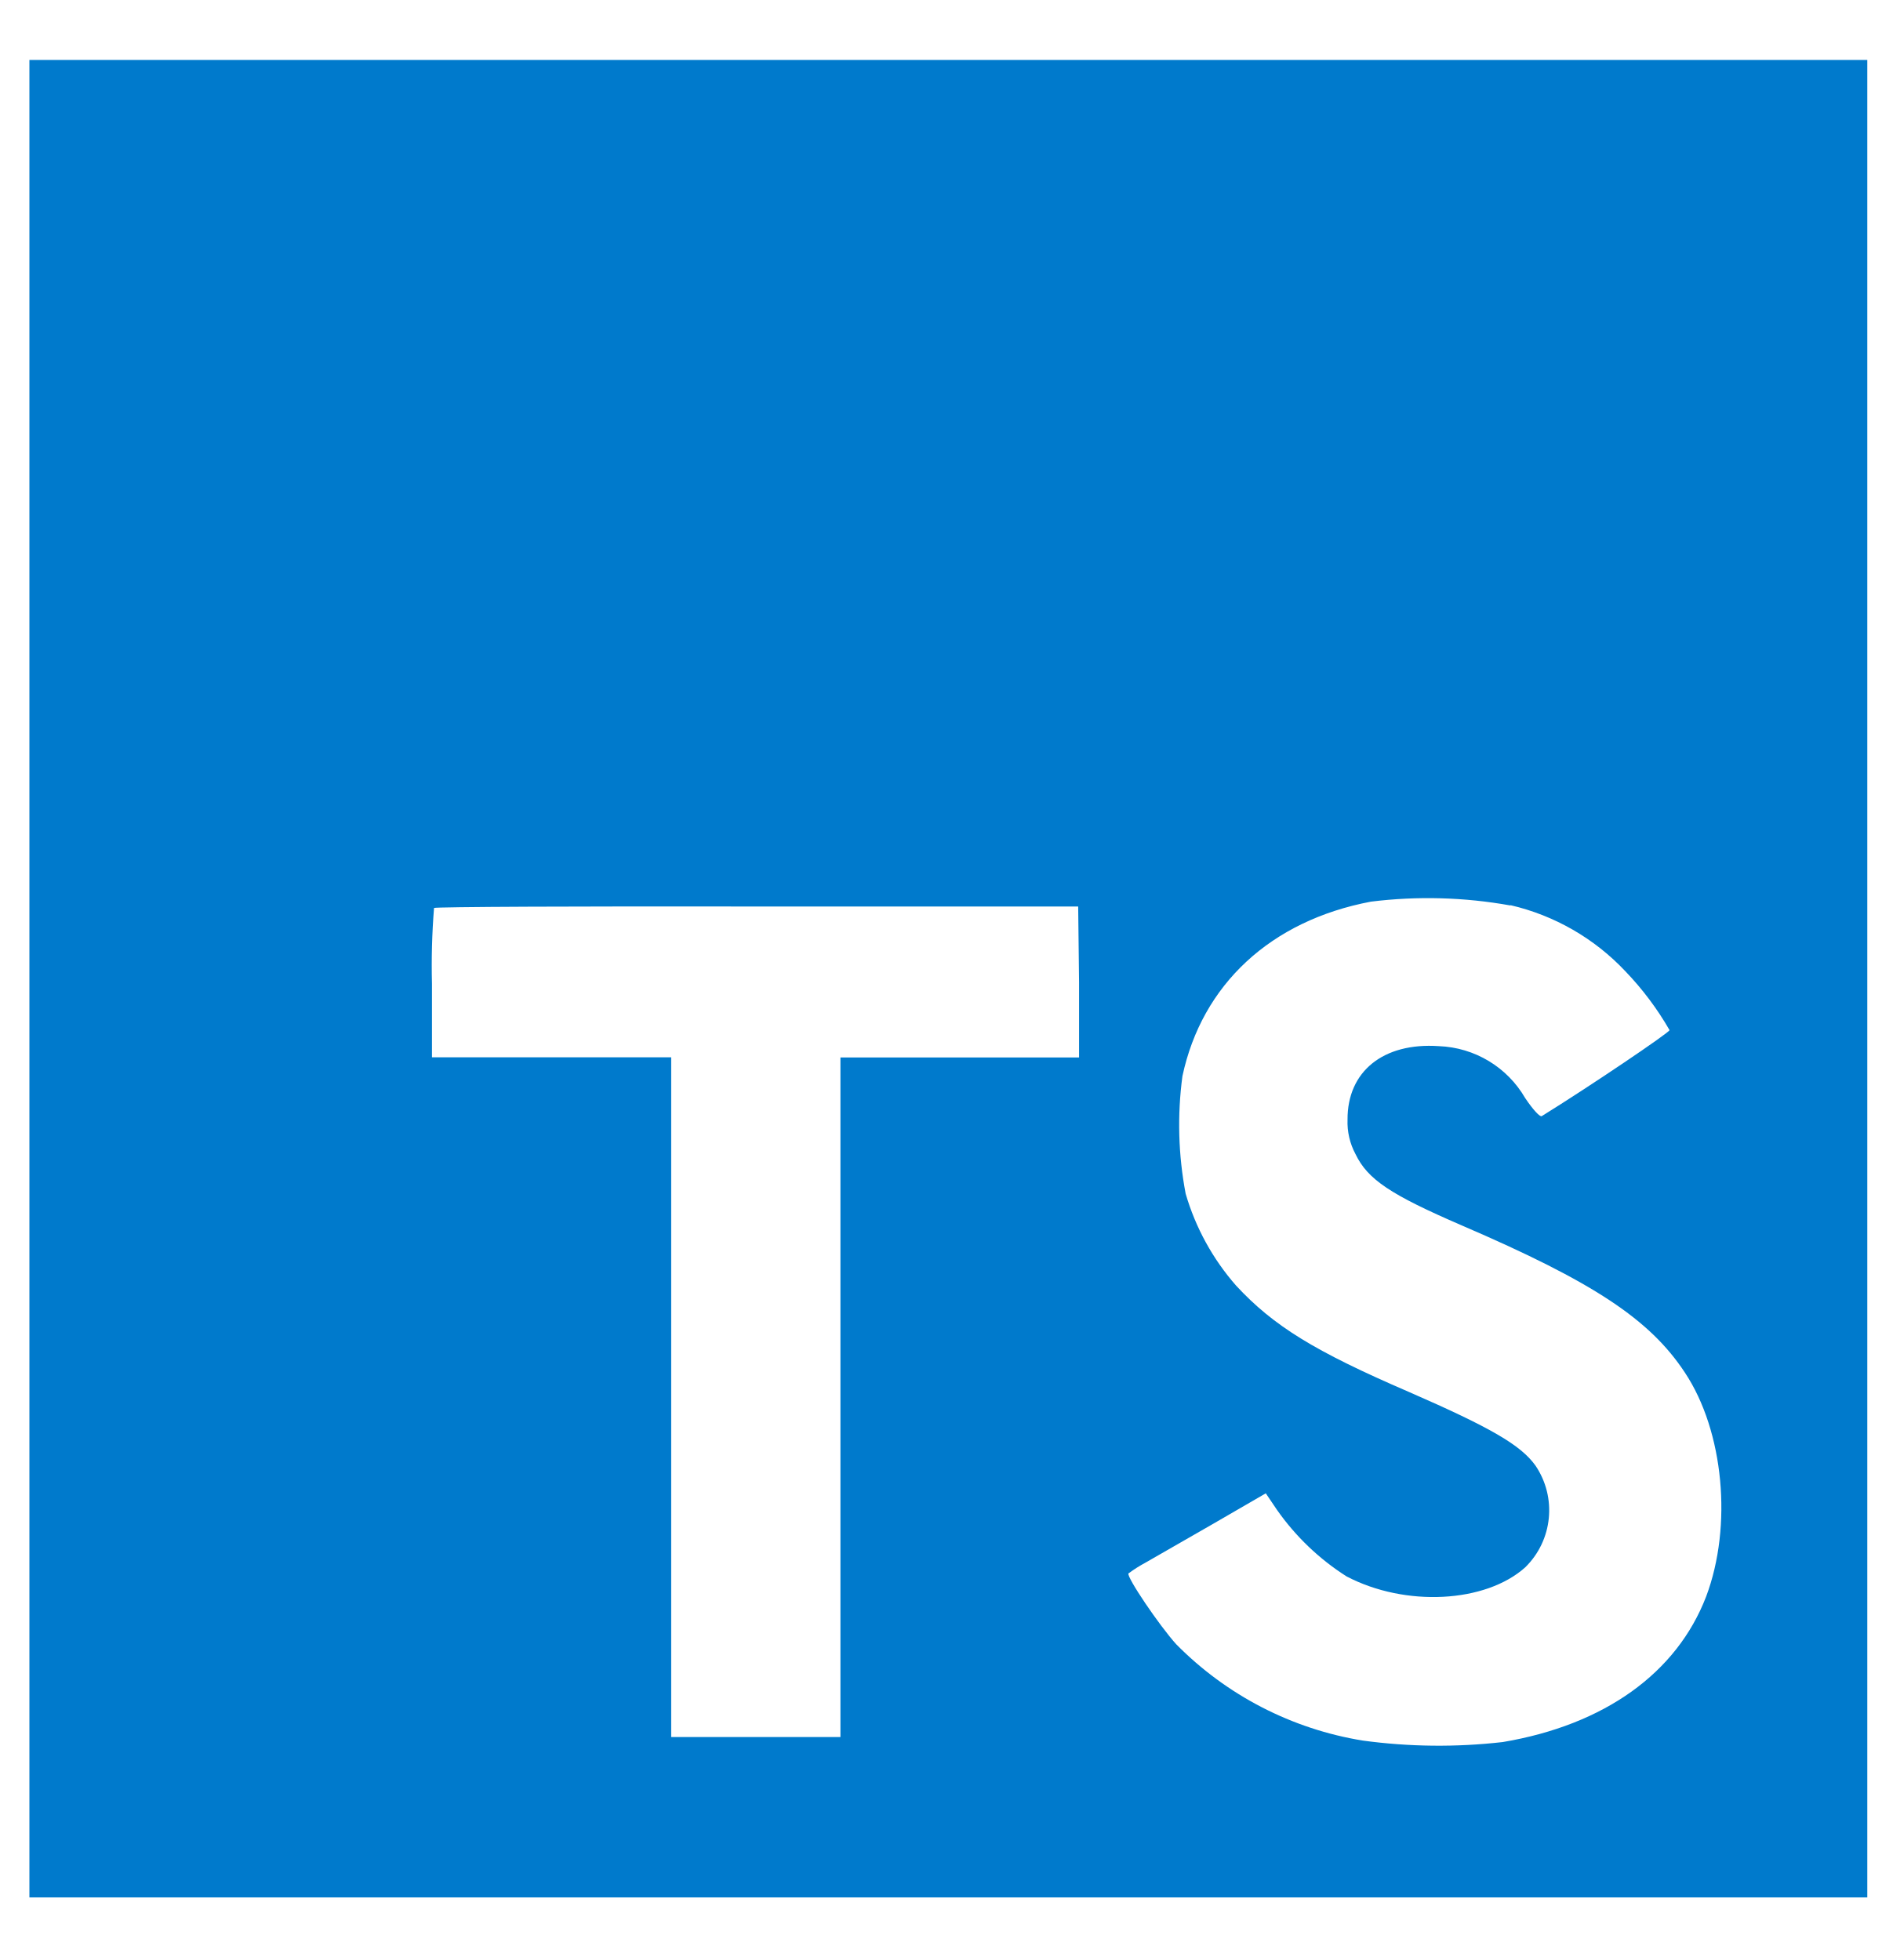
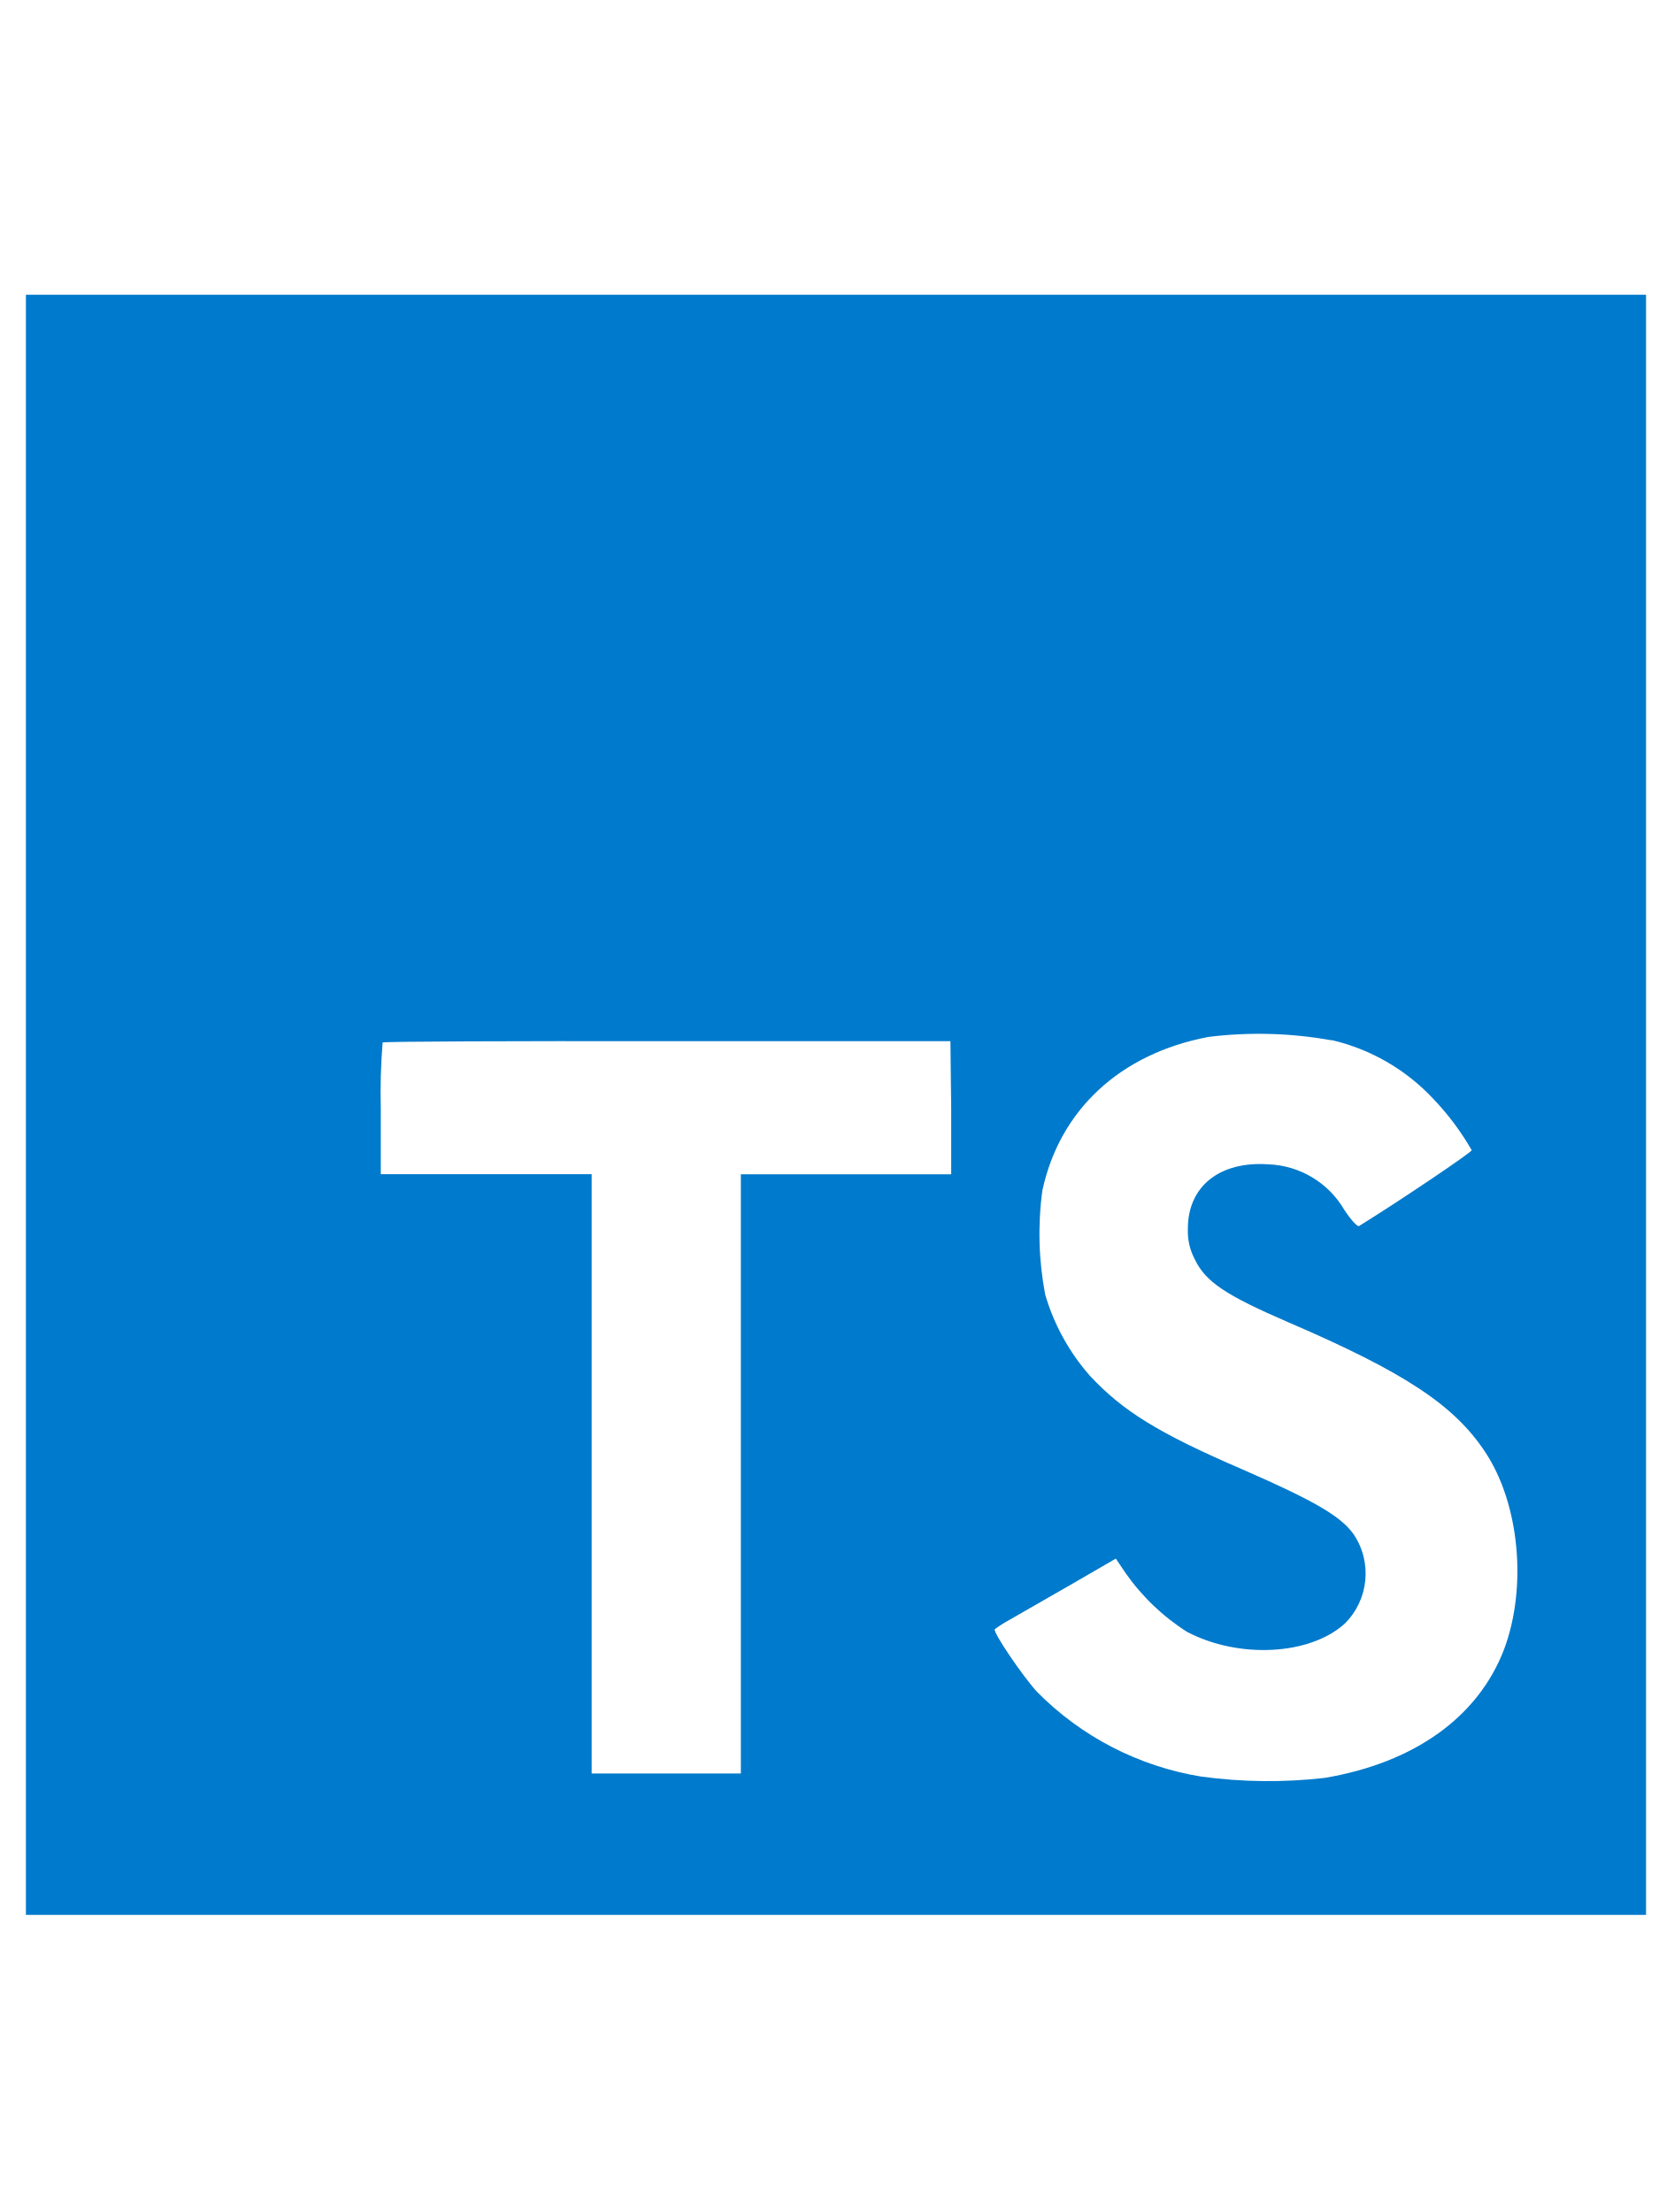
- <svg xmlns="http://www.w3.org/2000/svg" viewBox="0 0 128 128" id="typescript" width="96" height="100">
+ <svg xmlns="http://www.w3.org/2000/svg" viewBox="0 0 128 128" id="typescript" width="60" height="80">
  <path fill="#007acc" d="M2,63.91v62.5H127V1.41H2Zm100.73-5a15.56,15.56,0,0,1,7.82,4.5,20.58,20.58,0,0,1,3,4c0,.16-5.4,3.81-8.69,5.85-.12.08-.6-.44-1.13-1.23a7.09,7.09,0,0,0-5.87-3.53c-3.79-.26-6.23,1.73-6.21,5a4.58,4.58,0,0,0,.54,2.34c.83,1.73,2.38,2.76,7.24,4.86,8.95,3.85,12.78,6.39,15.16,10,2.66,4,3.25,10.46,1.45,15.24-2,5.2-6.9,8.73-13.83,9.9a38.32,38.32,0,0,1-9.52-.1A23,23,0,0,1,80,109.19c-1.15-1.27-3.39-4.58-3.25-4.82a9.34,9.34,0,0,1,1.15-.73L82.5,101l3.59-2.08.75,1.11a16.78,16.78,0,0,0,4.74,4.54c4,2.1,9.46,1.81,12.16-.62a5.43,5.43,0,0,0,.69-6.92c-1-1.39-3-2.56-8.59-5-6.45-2.78-9.23-4.5-11.77-7.24a16.48,16.48,0,0,1-3.43-6.25,25,25,0,0,1-.22-8c1.33-6.23,6-10.58,12.82-11.87A31.66,31.66,0,0,1,102.73,58.93ZM73.39,64.15l0,5.12H57.16V115.5H45.65V69.26H29.38v-5a49.19,49.19,0,0,1,.14-5.16c.06-.08,10-.12,22-.1L73.33,59Z" />
</svg>
